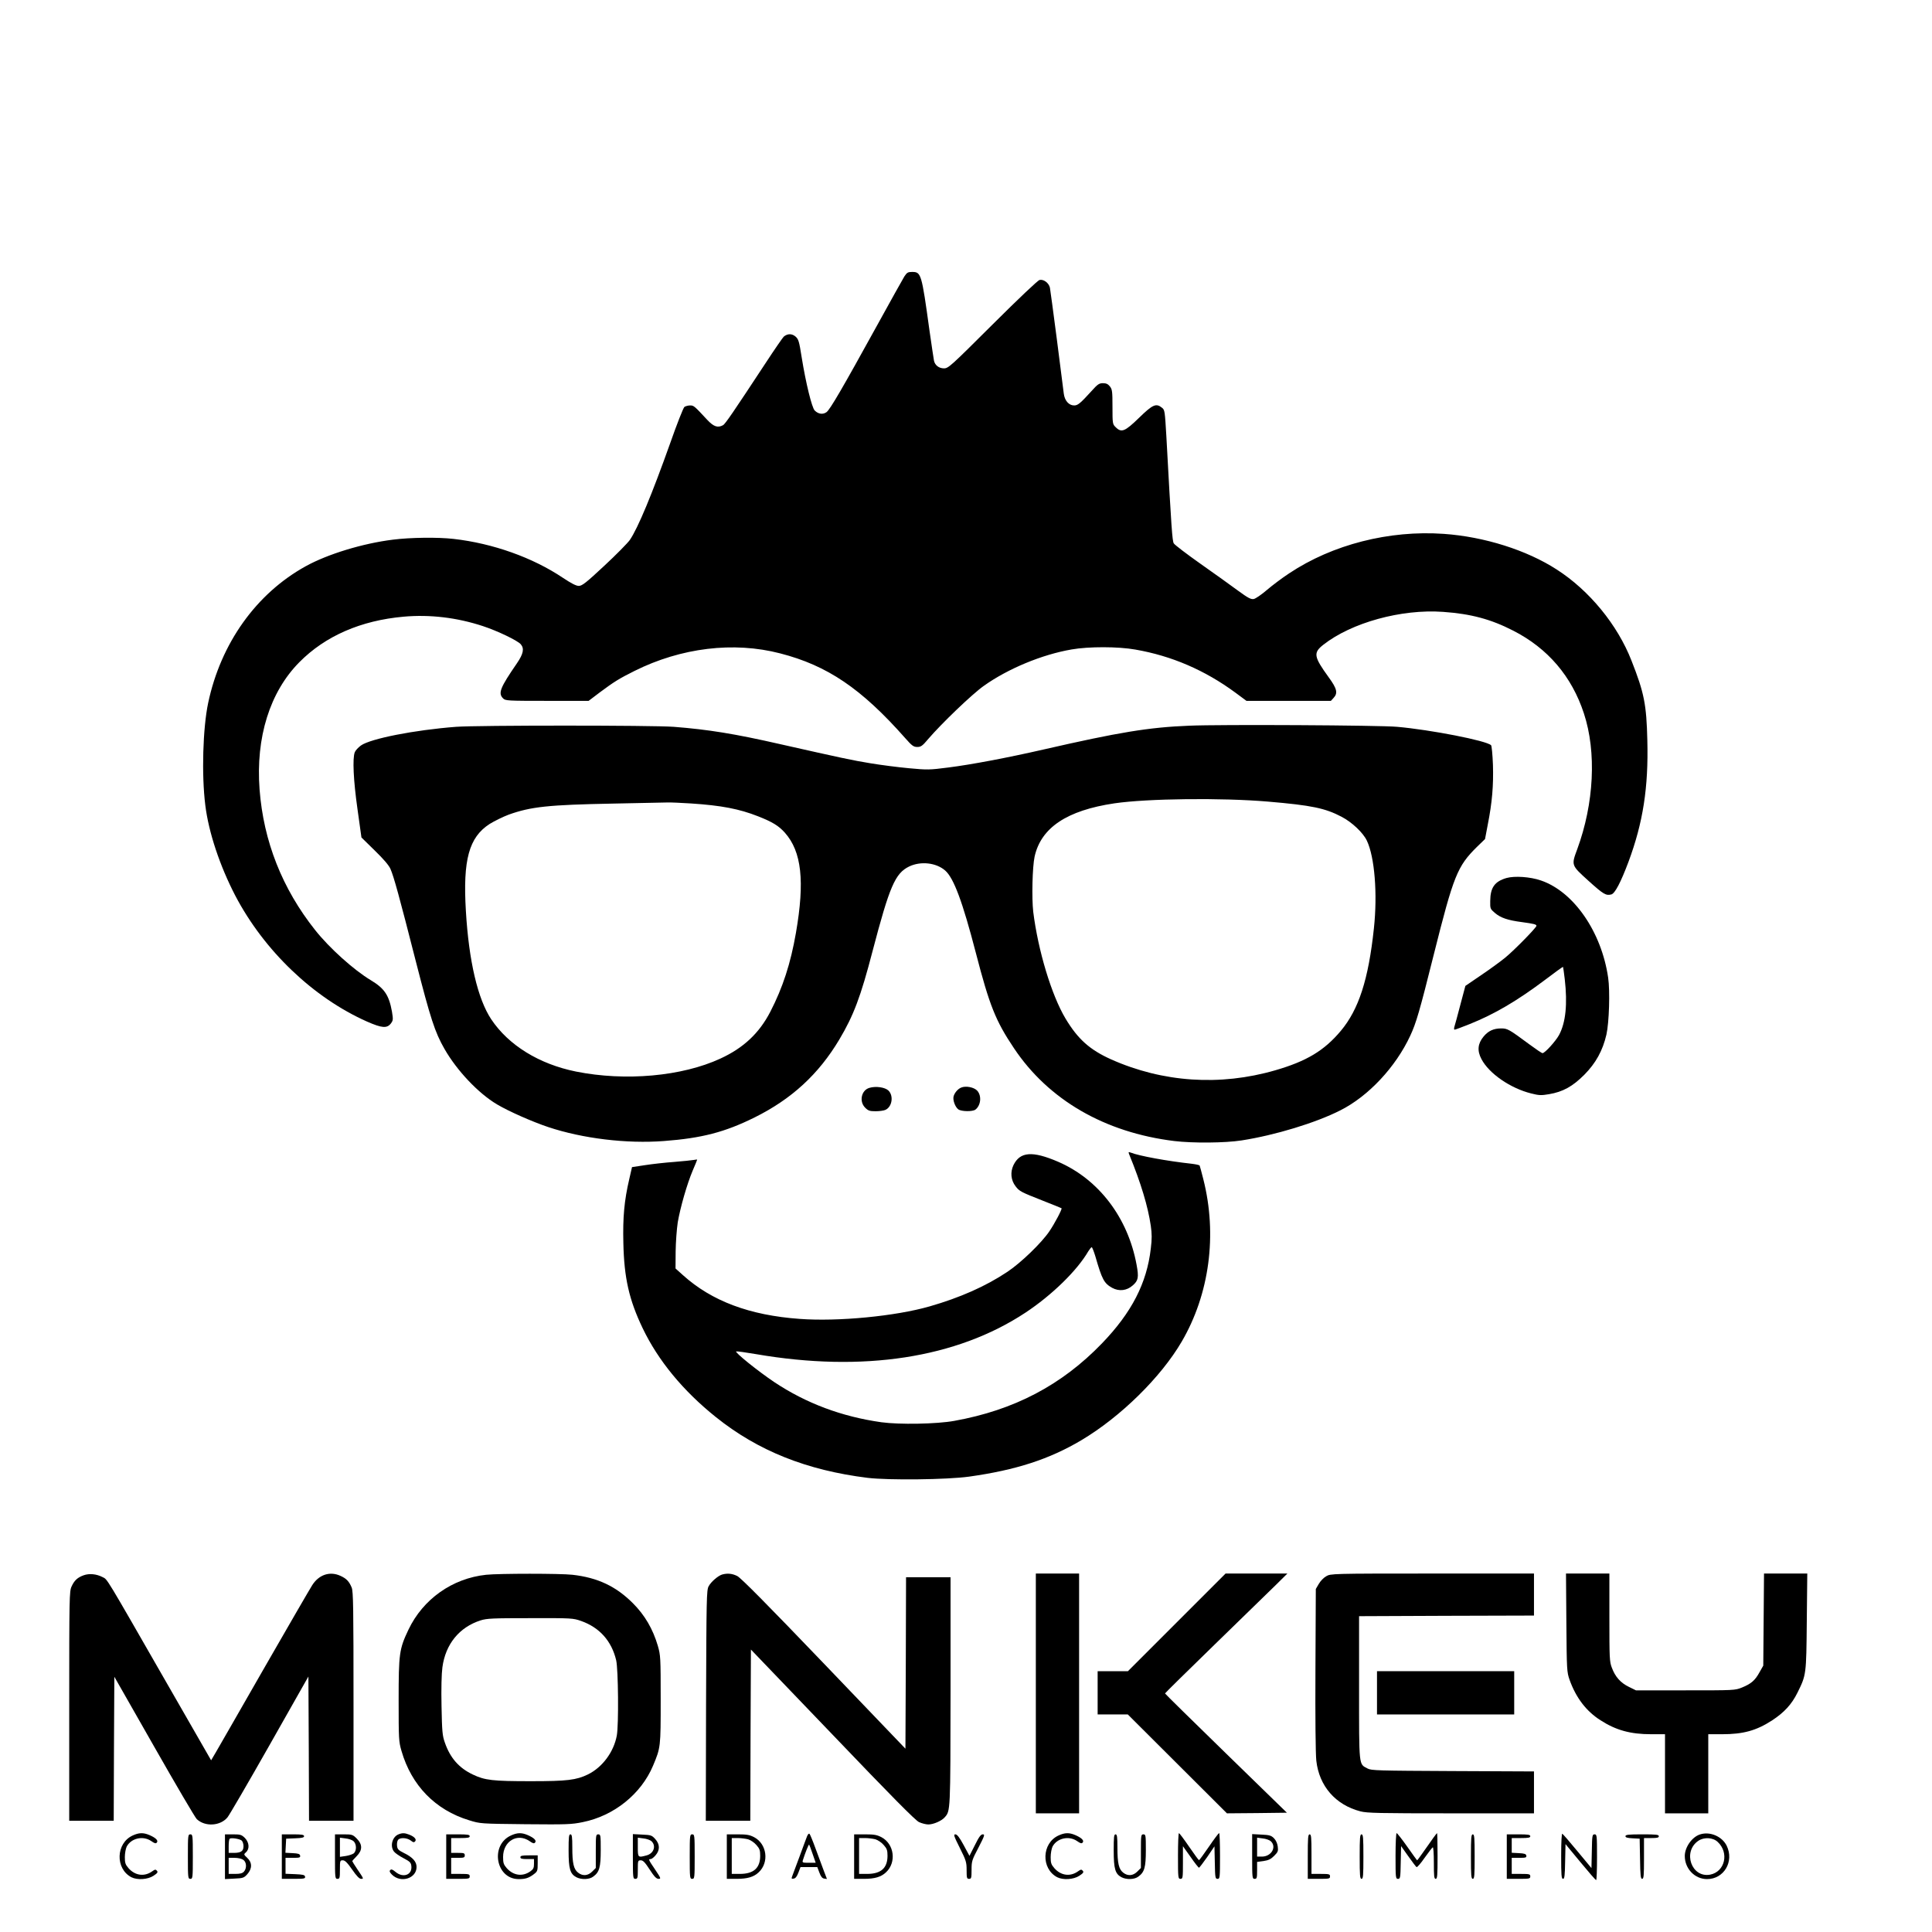
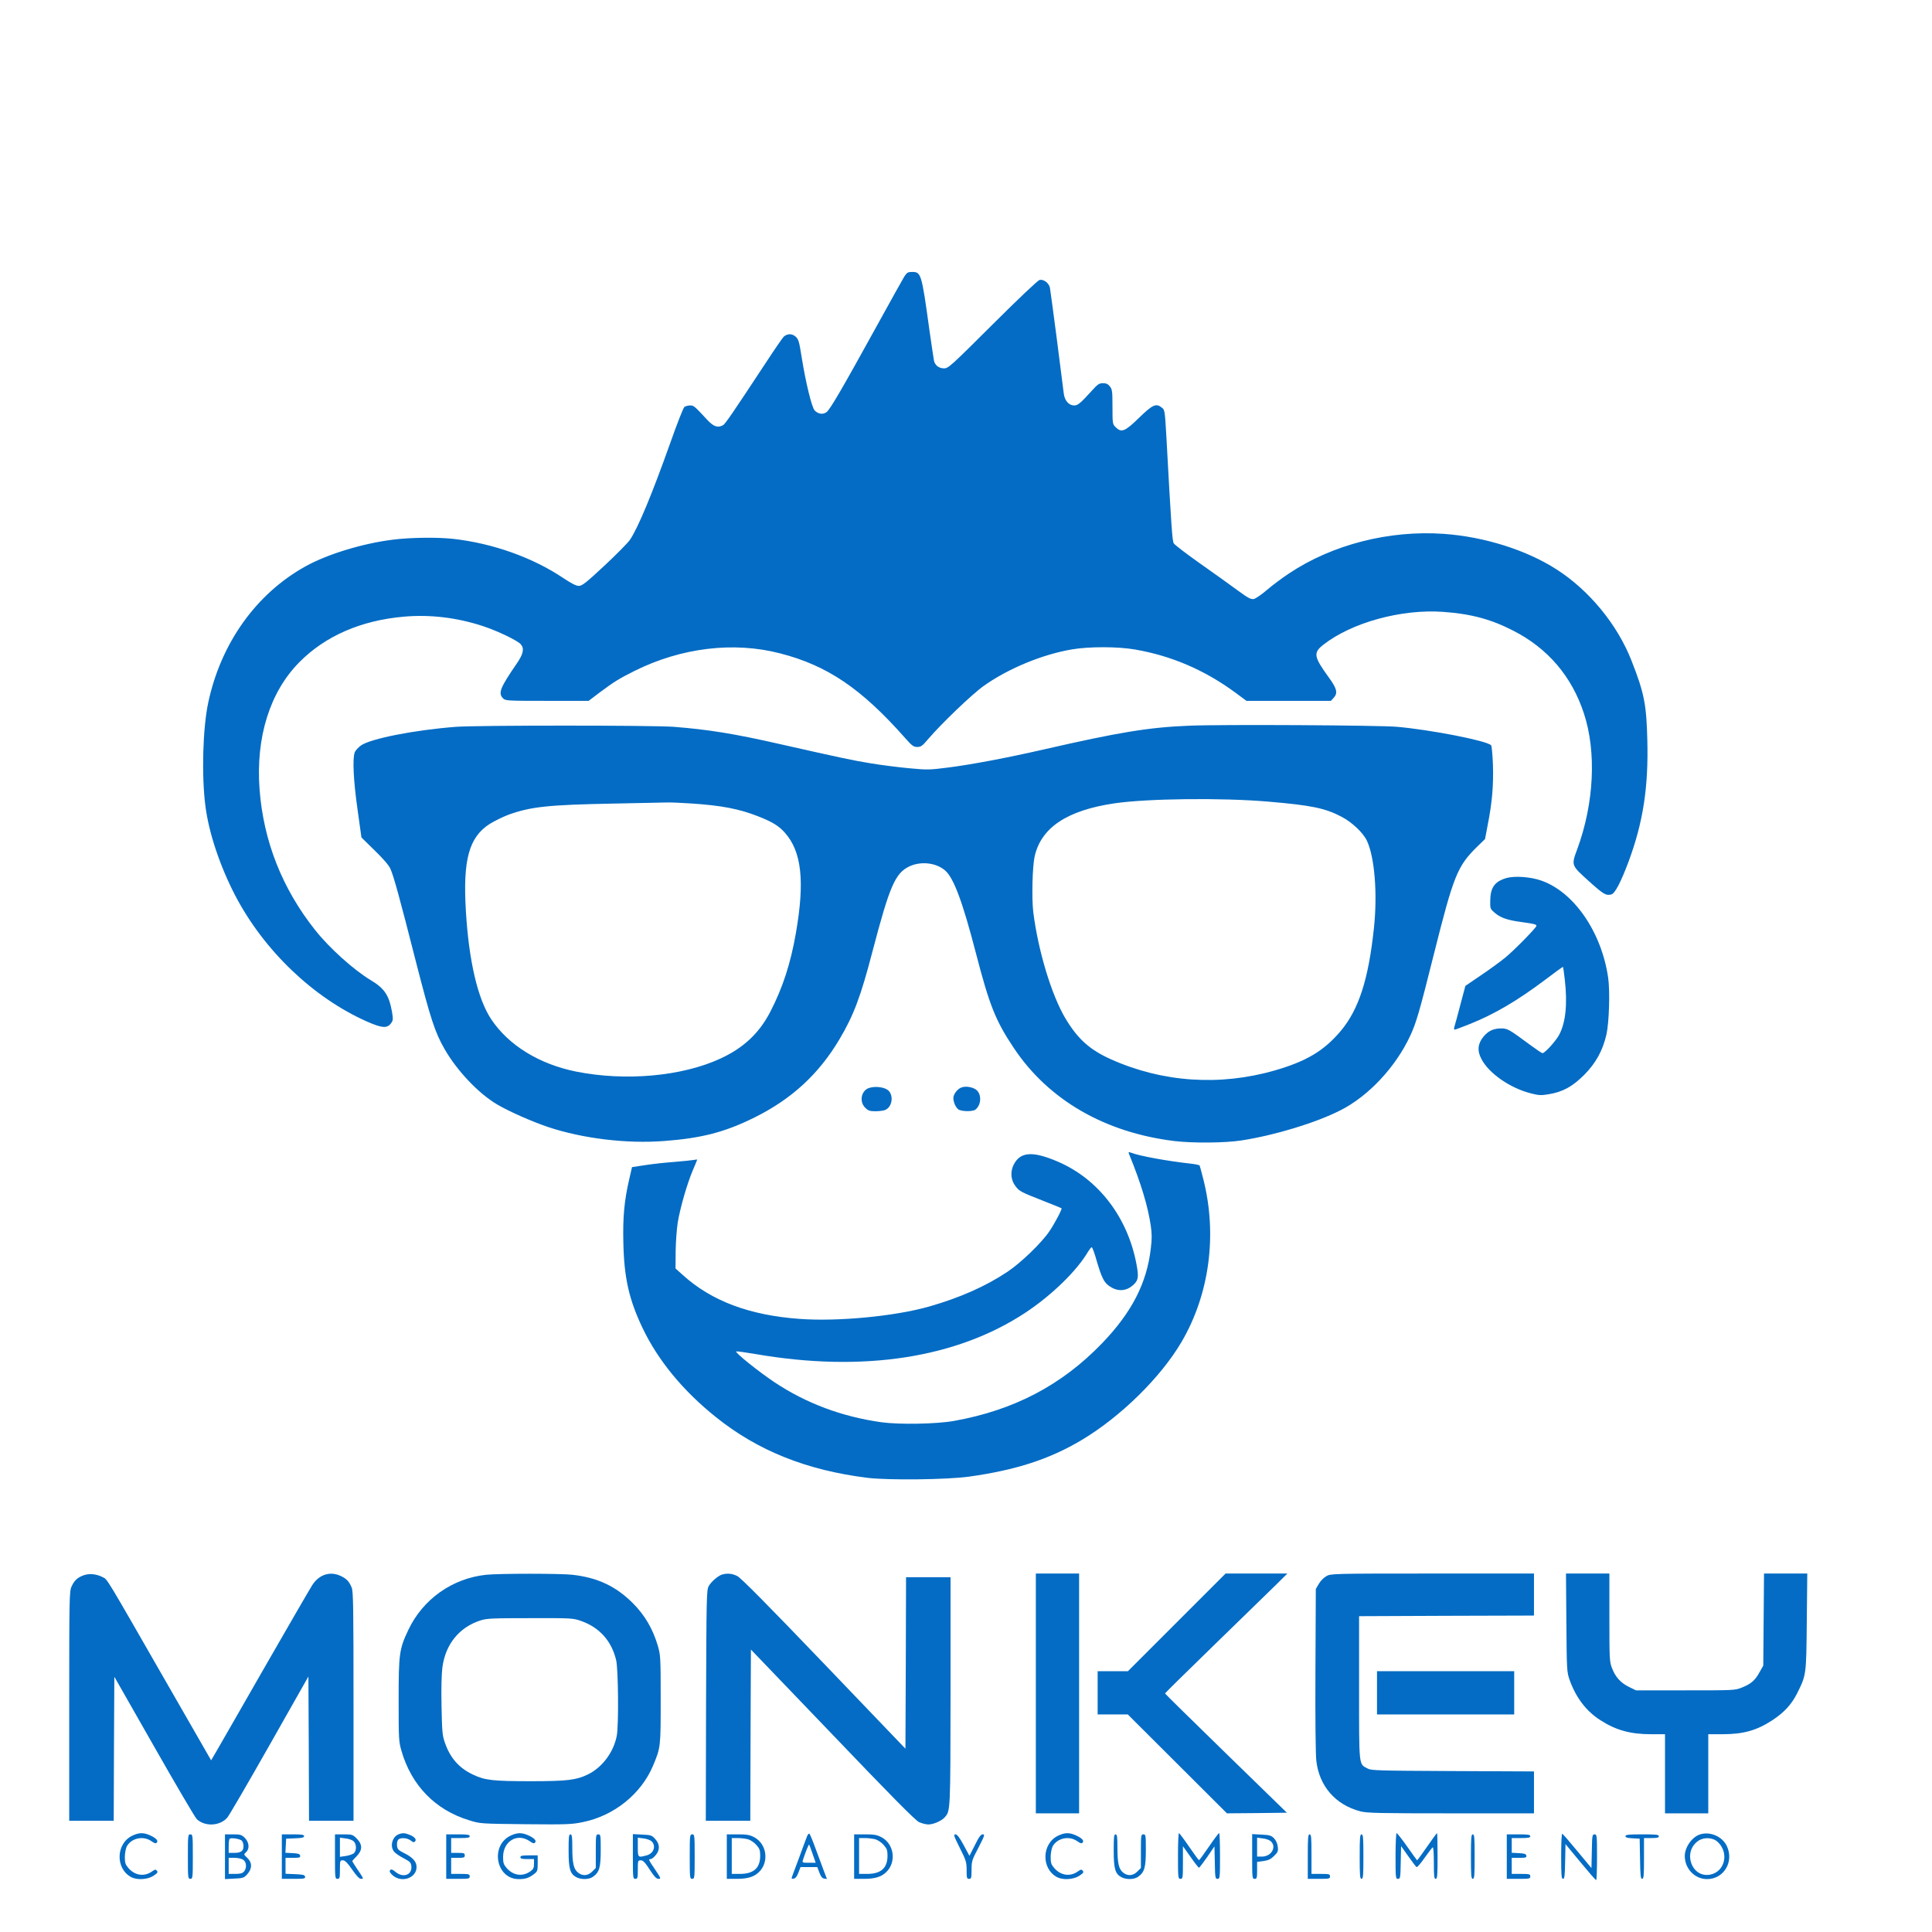
<svg xmlns="http://www.w3.org/2000/svg" version="1.0" width="1563pt" height="1563pt" viewBox="0 0 1563 1563" preserveAspectRatio="xMidYMid meet">
-   <g transform="translate(0,1563) scale(0.1,-0.1)" fill="#000000" stroke="none">
+   <g transform="translate(0,1563) scale(0.1,-0.1)" fill="#046cc4" stroke="none">
    <path d="M7316 13393 c-13 -21 -112 -199 -220 -395 -281 -510 -380 -680 -409 -702 -29 -21 -66 -17 -96 13 -23 23 -72 223 -105 428 -21 134 -26 149 -51 171 -29 24 -63 24 -94 -1 -8 -7 -75 -104 -149 -217 -260 -395 -325 -491 -343 -500 -42 -23 -75 -12 -126 42 -106 114 -110 118 -140 118 -16 0 -37 -6 -46 -12 -9 -7 -61 -139 -115 -293 -147 -413 -261 -688 -327 -784 -18 -25 -110 -119 -206 -208 -148 -138 -179 -162 -206 -163 -22 0 -59 19 -130 66 -243 163 -565 278 -882 314 -128 15 -353 12 -493 -6 -243 -30 -528 -117 -705 -215 -400 -221 -687 -623 -789 -1106 -43 -204 -54 -581 -23 -828 27 -219 117 -489 242 -730 234 -447 632 -827 1067 -1020 121 -53 161 -56 193 -14 18 25 18 32 8 95 -24 133 -61 188 -171 254 -137 82 -334 259 -450 405 -267 336 -418 719 -450 1138 -32 421 83 789 322 1030 210 212 497 337 843 368 213 19 431 -7 641 -76 119 -39 281 -117 307 -147 30 -35 21 -78 -31 -154 -136 -198 -154 -242 -112 -284 19 -19 33 -20 356 -20 l336 0 91 69 c117 87 156 111 280 173 377 188 802 240 1179 142 381 -98 656 -284 1009 -683 57 -65 70 -74 100 -74 29 0 41 8 88 64 109 127 357 365 451 431 194 138 470 253 710 294 137 24 375 24 515 -1 294 -51 563 -167 810 -349 l89 -66 341 0 342 0 21 23 c37 39 29 75 -39 168 -121 167 -126 198 -43 263 228 179 631 290 968 266 226 -16 387 -59 568 -152 280 -143 474 -370 572 -670 103 -313 82 -728 -54 -1098 -49 -132 -49 -129 91 -256 122 -110 141 -121 185 -110 29 8 76 97 139 265 117 315 162 600 152 983 -7 288 -25 382 -128 643 -113 290 -341 568 -604 737 -244 158 -587 266 -915 289 -441 31 -900 -86 -1250 -319 -58 -38 -140 -100 -182 -136 -43 -37 -90 -69 -105 -72 -23 -4 -46 8 -128 68 -55 41 -191 138 -303 217 -112 79 -209 153 -216 165 -12 20 -19 112 -60 865 -12 204 -13 215 -35 232 -48 39 -75 27 -186 -81 -115 -112 -143 -123 -190 -75 -24 23 -25 29 -25 163 0 126 -2 142 -21 166 -15 19 -30 26 -56 26 -30 0 -43 -8 -91 -62 -92 -101 -112 -118 -142 -118 -43 0 -77 39 -84 96 -4 27 -29 225 -56 439 -28 215 -53 402 -56 417 -8 38 -51 71 -84 63 -15 -4 -165 -146 -381 -361 -338 -337 -357 -354 -392 -354 -41 0 -73 25 -81 62 -3 13 -19 124 -37 248 -63 457 -67 470 -140 470 -34 0 -42 -5 -63 -37z" />
    <path d="M9620 9759 c-327 -13 -568 -53 -1180 -193 -288 -66 -584 -122 -767 -145 -155 -20 -170 -20 -320 -6 -87 8 -227 26 -311 40 -147 24 -244 45 -727 154 -372 85 -584 119 -864 141 -175 13 -1585 13 -1762 0 -338 -26 -692 -96 -769 -151 -22 -16 -45 -41 -50 -55 -19 -49 -11 -227 22 -459 l32 -230 107 -105 c72 -70 115 -120 128 -150 27 -62 71 -221 205 -747 119 -464 154 -573 232 -709 100 -175 274 -359 424 -448 96 -57 284 -140 415 -184 279 -93 635 -136 936 -113 307 23 494 72 734 191 300 149 518 350 685 630 116 195 173 346 269 715 138 526 183 630 296 685 94 45 219 31 292 -33 69 -61 140 -251 248 -667 110 -424 159 -548 308 -770 279 -418 734 -682 1297 -751 150 -18 411 -16 545 5 270 42 599 142 798 243 227 114 448 350 566 604 48 103 75 195 191 659 160 638 190 712 349 869 l65 63 22 116 c36 182 47 319 42 484 -3 82 -10 154 -15 159 -37 37 -488 125 -760 149 -136 13 -1437 20 -1683 9z m638 -614 c353 -30 463 -53 596 -123 84 -44 174 -129 204 -193 63 -132 87 -430 57 -709 -44 -415 -123 -657 -268 -830 -134 -160 -278 -246 -531 -319 -446 -129 -909 -98 -1328 89 -171 77 -268 163 -368 330 -113 189 -222 550 -261 863 -13 113 -7 363 11 447 52 234 261 374 646 431 267 39 868 46 1242 14z m-4668 -15 c245 -16 391 -44 543 -104 117 -46 167 -77 217 -133 135 -152 162 -391 89 -811 -43 -247 -106 -441 -207 -637 -90 -174 -217 -293 -404 -379 -311 -144 -769 -185 -1168 -105 -298 60 -546 213 -686 423 -109 164 -181 471 -205 876 -25 415 25 596 192 704 39 24 108 58 153 75 181 65 322 80 849 90 216 4 412 8 437 9 25 1 110 -3 190 -8z" />
    <path d="M12188 8527 c-96 -28 -131 -77 -132 -186 -1 -62 0 -64 38 -97 46 -39 103 -59 219 -74 95 -13 117 -18 117 -30 0 -14 -177 -195 -251 -256 -39 -32 -128 -97 -198 -144 l-126 -86 -41 -154 c-22 -85 -44 -165 -48 -177 -4 -13 -3 -23 2 -23 6 0 61 21 124 46 197 79 380 186 605 355 80 61 147 109 148 107 1 -2 8 -47 14 -100 23 -201 8 -350 -46 -451 -28 -51 -115 -147 -134 -147 -6 0 -52 31 -102 68 -169 125 -181 132 -232 132 -62 0 -105 -20 -143 -66 -47 -57 -53 -114 -17 -182 61 -117 234 -236 402 -278 63 -16 81 -17 145 -6 112 19 190 62 285 157 93 94 149 195 179 325 22 98 30 352 14 461 -54 371 -279 696 -544 786 -87 30 -212 38 -278 20z" />
    <path d="M7033 6829 c-65 -19 -84 -110 -34 -160 25 -25 37 -29 85 -29 30 0 66 5 79 11 54 24 68 113 25 156 -28 27 -103 38 -155 22z" />
    <path d="M7775 6831 c-26 -11 -51 -40 -60 -69 -9 -30 12 -88 38 -107 26 -18 115 -19 138 -2 44 34 52 110 16 152 -25 29 -94 43 -132 26z" />
    <path d="M9134 6294 c97 -237 153 -424 176 -581 9 -64 10 -105 0 -184 -32 -280 -155 -518 -395 -767 -326 -338 -711 -540 -1195 -627 -142 -26 -446 -31 -590 -11 -319 45 -608 153 -865 324 -133 89 -325 244 -309 249 6 2 78 -8 160 -22 865 -149 1623 -32 2179 335 215 142 420 342 510 498 11 17 23 32 27 32 4 0 17 -33 29 -72 55 -191 71 -220 137 -257 56 -30 118 -23 166 20 45 39 50 65 31 167 -70 381 -306 691 -634 833 -209 90 -309 82 -362 -27 -27 -57 -21 -122 17 -171 31 -41 44 -47 224 -118 79 -31 146 -58 148 -60 6 -6 -54 -121 -99 -187 -62 -92 -229 -254 -339 -327 -175 -117 -383 -209 -630 -280 -275 -79 -739 -124 -1050 -101 -405 29 -712 144 -945 354 l-60 54 1 138 c1 77 9 182 17 235 21 122 75 310 121 419 20 46 36 86 36 88 0 2 -12 1 -27 -2 -16 -3 -86 -10 -158 -16 -71 -5 -178 -17 -236 -26 l-106 -16 -22 -96 c-41 -175 -53 -311 -48 -517 6 -283 46 -460 156 -690 125 -261 326 -506 592 -719 340 -273 736 -431 1229 -492 170 -20 640 -15 820 10 379 53 650 141 909 295 316 188 643 509 811 797 225 385 289 865 175 1314 -14 57 -28 106 -30 111 -3 4 -31 10 -63 14 -200 22 -425 63 -496 91 -16 6 -18 4 -12 -12z" />
    <path d="M677 2886 c-50 -18 -76 -42 -98 -91 -18 -38 -19 -89 -19 -967 l0 -928 180 0 180 0 2 582 3 583 322 -565 c177 -311 332 -575 345 -587 67 -63 190 -56 248 14 14 16 167 279 340 584 l315 556 3 -584 2 -583 180 0 180 0 0 925 c0 810 -2 930 -15 962 -21 50 -42 72 -90 94 -86 40 -175 10 -229 -75 -18 -28 -192 -328 -386 -666 -194 -338 -370 -646 -392 -683 l-40 -68 -355 618 c-509 887 -482 843 -523 864 -50 26 -108 31 -153 15z" />
    <path d="M3933 2890 c-274 -29 -511 -197 -629 -445 -74 -156 -79 -193 -79 -570 0 -315 1 -334 23 -410 81 -280 274 -478 547 -561 90 -28 90 -28 455 -32 336 -3 373 -2 465 17 253 51 472 228 568 456 62 148 62 150 62 535 0 341 -1 358 -23 435 -40 136 -105 248 -202 345 -137 137 -285 207 -489 230 -98 11 -590 11 -698 0z m769 -374 c149 -53 246 -162 283 -318 17 -75 21 -522 5 -609 -25 -133 -116 -256 -233 -314 -95 -46 -168 -55 -462 -55 -308 0 -372 7 -470 54 -112 53 -183 134 -226 258 -20 56 -23 89 -27 294 -3 142 0 264 7 315 25 188 137 325 309 380 51 16 96 18 402 18 338 1 346 0 412 -23z" />
    <path d="M5842 2892 c-33 -10 -90 -59 -109 -95 -17 -30 -18 -97 -21 -964 l-2 -933 180 0 180 0 2 693 3 692 660 -688 c475 -497 671 -695 700 -708 22 -10 56 -19 75 -19 42 0 108 29 133 58 46 52 46 43 47 1020 l0 922 -180 0 -180 0 -2 -693 -3 -694 -660 689 c-465 485 -672 694 -701 708 -40 20 -79 24 -122 12z" />
    <path d="M8380 1930 l0 -970 175 0 175 0 0 970 0 970 -175 0 -175 0 0 -970z" />
    <path d="M9520 2505 l-395 -395 -122 0 -123 0 0 -175 0 -175 122 0 122 0 401 -400 401 -400 243 2 242 3 -493 480 c-271 264 -493 482 -493 485 0 3 180 180 400 394 220 214 443 431 495 482 l95 94 -250 0 -250 0 -395 -395z" />
    <path d="M10729 2878 c-20 -11 -47 -39 -60 -62 l-24 -41 -3 -649 c-2 -391 1 -686 7 -740 23 -206 156 -358 357 -410 54 -14 153 -16 733 -16 l671 0 0 170 0 169 -657 3 c-607 3 -660 4 -690 21 -71 38 -68 6 -68 652 l0 580 708 3 707 2 0 170 0 170 -822 0 c-819 0 -823 -1 -859 -22z" />
    <path d="M12672 2503 c3 -385 4 -400 26 -463 52 -145 134 -253 250 -327 126 -81 243 -113 411 -113 l111 0 0 -320 0 -320 175 0 175 0 0 320 0 320 111 0 c172 0 278 29 407 113 96 63 157 129 203 222 72 145 72 146 76 578 l4 387 -175 0 -175 0 -3 -372 -3 -373 -30 -53 c-36 -66 -68 -94 -142 -124 -57 -23 -62 -23 -458 -23 l-400 0 -57 28 c-68 33 -111 82 -138 155 -19 49 -20 78 -20 407 l0 355 -176 0 -175 0 3 -397z" />
    <path d="M11140 1935 l0 -175 555 0 555 0 0 175 0 175 -555 0 -555 0 0 -175z" />
    <path d="M1074 781 c-137 -62 -143 -269 -11 -338 48 -24 132 -19 179 12 32 21 37 29 28 40 -11 13 -16 12 -40 -5 -62 -44 -137 -34 -190 26 -26 30 -30 43 -30 90 0 30 7 68 15 85 36 68 132 90 198 45 28 -20 38 -22 46 -12 14 16 -10 39 -62 61 -48 20 -83 19 -133 -4z" />
    <path d="M3224 790 c-51 -20 -71 -97 -36 -140 9 -12 44 -36 77 -53 53 -28 60 -36 63 -65 7 -71 -67 -97 -128 -46 -24 20 -34 24 -43 15 -8 -8 -5 -18 14 -37 71 -71 199 -31 199 62 0 43 -31 78 -100 112 -48 24 -55 32 -58 60 -2 19 2 40 9 48 17 20 72 17 102 -6 20 -16 27 -17 36 -6 13 16 -8 39 -52 55 -33 13 -54 13 -83 1z" />
    <path d="M4134 781 c-170 -77 -124 -349 58 -353 56 -1 85 8 126 39 30 23 32 27 32 89 l0 64 -70 0 c-56 0 -70 -3 -70 -15 0 -12 13 -15 55 -15 l55 0 0 -39 c0 -32 -5 -43 -29 -60 -63 -45 -137 -35 -191 25 -26 30 -30 43 -30 91 0 127 114 196 213 129 28 -20 38 -22 46 -12 14 16 -10 39 -62 61 -48 20 -83 19 -133 -4z" />
    <path d="M6529 774 c-6 -16 -33 -87 -59 -159 -27 -71 -53 -143 -59 -158 -10 -26 -9 -28 10 -25 15 2 26 17 38 48 l17 45 68 0 68 0 17 -45 c12 -32 23 -46 39 -48 l22 -3 -26 68 c-14 37 -44 118 -66 178 -22 61 -44 114 -49 119 -5 5 -13 -3 -20 -20z m45 -142 l25 -72 -55 0 c-53 0 -55 1 -48 23 17 54 46 128 50 124 2 -2 15 -36 28 -75z" />
    <path d="M8564 781 c-137 -62 -143 -269 -11 -338 48 -24 132 -19 179 12 32 21 37 29 28 40 -11 13 -16 12 -40 -5 -62 -44 -137 -34 -190 26 -26 30 -30 43 -30 90 0 30 7 68 15 85 36 68 132 90 198 45 28 -20 38 -22 46 -12 14 16 -10 39 -62 61 -48 20 -83 19 -133 -4z" />
    <path d="M9530 615 c0 -178 1 -185 20 -185 19 0 20 7 20 132 l0 132 62 -87 c33 -48 64 -87 68 -87 3 0 33 39 66 86 l59 87 3 -132 c2 -123 4 -131 22 -131 19 0 20 8 20 185 0 102 -3 185 -7 185 -5 0 -42 -50 -83 -110 -41 -60 -77 -109 -80 -109 -3 0 -39 49 -80 109 -41 60 -78 109 -82 110 -5 0 -8 -83 -8 -185z" />
    <path d="M11290 615 c0 -177 1 -185 20 -185 18 0 20 8 22 133 l3 132 58 -82 c32 -45 62 -85 67 -88 5 -3 34 30 65 75 31 44 61 82 66 85 5 4 9 -47 9 -124 0 -110 2 -131 15 -131 13 0 15 27 15 185 0 102 -2 185 -4 185 -3 0 -39 -49 -81 -110 -42 -60 -78 -110 -80 -110 -2 0 -38 50 -80 110 -43 61 -82 110 -86 110 -5 0 -9 -83 -9 -185z" />
    <path d="M12630 616 c0 -157 2 -186 15 -186 12 0 15 25 17 140 l3 141 120 -145 c66 -80 123 -146 128 -146 4 0 7 83 7 185 0 177 -1 185 -20 185 -18 0 -20 -8 -22 -136 l-3 -137 -113 136 c-62 75 -117 139 -123 142 -5 4 -9 -65 -9 -179z" />
    <path d="M13755 790 c-66 -20 -125 -104 -125 -175 0 -103 81 -187 180 -187 137 0 221 142 159 270 -37 75 -134 117 -214 92z m141 -61 c95 -88 59 -242 -61 -265 -151 -28 -225 186 -95 274 46 31 118 27 156 -9z" />
    <path d="M1520 610 c0 -173 1 -180 20 -180 19 0 20 7 20 180 0 173 -1 180 -20 180 -19 0 -20 -7 -20 -180z" />
    <path d="M1820 609 l0 -181 76 4 c71 3 78 6 105 36 40 45 40 94 -1 132 -29 27 -29 28 -10 45 31 28 26 80 -9 116 -27 26 -36 29 -95 29 l-66 0 0 -181z m135 131 c8 -7 15 -27 15 -46 0 -40 -21 -54 -79 -54 l-41 0 0 53 c0 30 3 57 8 61 10 11 80 0 97 -14z m13 -156 c27 -18 30 -69 5 -96 -12 -13 -30 -18 -70 -18 l-53 0 0 65 0 65 48 0 c27 0 57 -7 70 -16z" />
    <path d="M2280 610 l0 -180 96 0 c86 0 95 2 92 18 -3 14 -16 17 -81 20 l-77 3 0 64 0 65 61 0 c52 0 60 2 57 18 -2 13 -15 18 -61 20 l-58 3 3 57 3 57 73 3 c55 2 72 6 72 17 0 12 -18 15 -90 15 l-90 0 0 -180z" />
    <path d="M2710 610 c0 -173 1 -180 20 -180 18 0 20 7 20 75 0 72 1 75 23 75 18 0 36 -18 76 -75 35 -51 58 -75 72 -75 23 0 23 -1 -33 82 -21 31 -38 59 -38 61 0 3 16 21 35 40 48 48 49 95 1 143 -32 32 -38 34 -105 34 l-71 0 0 -180z m150 125 c25 -23 26 -76 3 -98 -10 -8 -39 -18 -65 -22 l-48 -7 0 77 0 78 45 -6 c25 -2 55 -13 65 -22z" />
    <path d="M3610 610 l0 -180 95 0 c88 0 95 1 95 20 0 18 -7 20 -75 20 l-75 0 0 65 0 65 55 0 c48 0 55 2 55 20 0 18 -7 20 -55 20 l-55 0 0 60 0 60 75 0 c60 0 75 3 75 15 0 12 -17 15 -95 15 l-95 0 0 -180z" />
    <path d="M4600 659 c0 -148 12 -189 63 -216 41 -21 105 -19 136 5 50 36 61 75 61 215 0 120 -1 127 -20 127 -19 0 -20 -7 -20 -136 l0 -136 -29 -29 c-35 -35 -77 -38 -114 -9 -36 28 -47 76 -47 203 0 88 -3 107 -15 107 -13 0 -15 -21 -15 -131z" />
    <path d="M5120 611 c0 -174 1 -181 20 -181 18 0 20 7 20 75 0 72 1 75 24 75 18 0 34 -16 72 -75 37 -57 54 -75 72 -75 21 0 19 5 -28 75 -55 81 -56 85 -36 85 8 0 26 14 40 31 36 42 35 89 -3 131 -27 30 -34 33 -105 36 l-76 4 0 -181z m150 124 c40 -37 20 -99 -38 -115 -71 -19 -72 -19 -72 66 l0 77 45 -6 c25 -2 55 -13 65 -22z" />
    <path d="M5580 610 c0 -173 1 -180 20 -180 19 0 20 7 20 180 0 173 -1 180 -20 180 -19 0 -20 -7 -20 -180z" />
    <path d="M5880 610 l0 -180 80 0 c86 0 138 15 178 53 86 80 67 229 -37 284 -37 19 -59 23 -133 23 l-88 0 0 -180z m172 140 c20 -6 50 -26 67 -46 26 -29 31 -43 31 -87 0 -100 -53 -147 -165 -147 l-65 0 0 145 0 145 48 0 c26 0 64 -5 84 -10z" />
    <path d="M6910 610 l0 -180 80 0 c86 0 138 15 178 53 86 80 67 229 -37 284 -37 19 -59 23 -133 23 l-88 0 0 -180z m172 140 c20 -6 50 -26 67 -46 26 -29 31 -43 31 -87 0 -100 -53 -147 -165 -147 l-65 0 0 145 0 145 48 0 c26 0 64 -5 84 -10z" />
    <path d="M7765 680 c51 -102 55 -115 55 -180 0 -63 2 -70 20 -70 18 0 20 7 20 73 0 70 3 79 56 180 50 97 53 107 35 107 -16 0 -31 -20 -64 -87 l-44 -87 -47 87 c-34 63 -53 87 -67 87 -17 0 -12 -14 36 -110z" />
    <path d="M9010 659 c0 -148 12 -189 63 -216 41 -21 105 -19 136 5 50 36 61 75 61 215 0 120 -1 127 -20 127 -19 0 -20 -7 -20 -136 l0 -136 -29 -29 c-35 -35 -77 -38 -114 -9 -36 28 -47 76 -47 203 0 88 -3 107 -15 107 -13 0 -15 -21 -15 -131z" />
    <path d="M10130 611 c0 -174 1 -181 20 -181 18 0 20 7 20 69 l0 68 52 7 c40 6 59 15 86 42 31 31 34 39 29 76 -3 25 -15 51 -31 67 -22 22 -37 26 -101 29 l-75 4 0 -181z m150 124 c51 -46 6 -125 -71 -125 l-39 0 0 76 0 77 45 -6 c25 -2 55 -13 65 -22z" />
    <path d="M10580 610 l0 -180 90 0 c83 0 90 1 90 20 0 18 -7 20 -75 20 l-75 0 0 160 c0 136 -2 160 -15 160 -13 0 -15 -27 -15 -180z" />
    <path d="M11000 610 c0 -153 2 -180 15 -180 13 0 15 27 15 180 0 153 -2 180 -15 180 -13 0 -15 -27 -15 -180z" />
    <path d="M11900 610 c0 -153 2 -180 15 -180 13 0 15 27 15 180 0 153 -2 180 -15 180 -13 0 -15 -27 -15 -180z" />
    <path d="M12190 610 l0 -180 95 0 c88 0 95 1 95 20 0 18 -7 20 -75 20 l-75 0 0 65 0 65 61 0 c52 0 60 2 57 18 -2 13 -15 18 -61 20 l-57 3 0 59 0 60 75 0 c60 0 75 3 75 15 0 12 -17 15 -95 15 l-95 0 0 -180z" />
    <path d="M13150 775 c0 -10 15 -15 58 -17 l57 -3 3 -162 c2 -136 5 -163 17 -163 13 0 15 26 15 165 l0 165 60 0 c47 0 60 3 60 15 0 13 -22 15 -135 15 -111 0 -135 -3 -135 -15z" />
  </g>
</svg>
